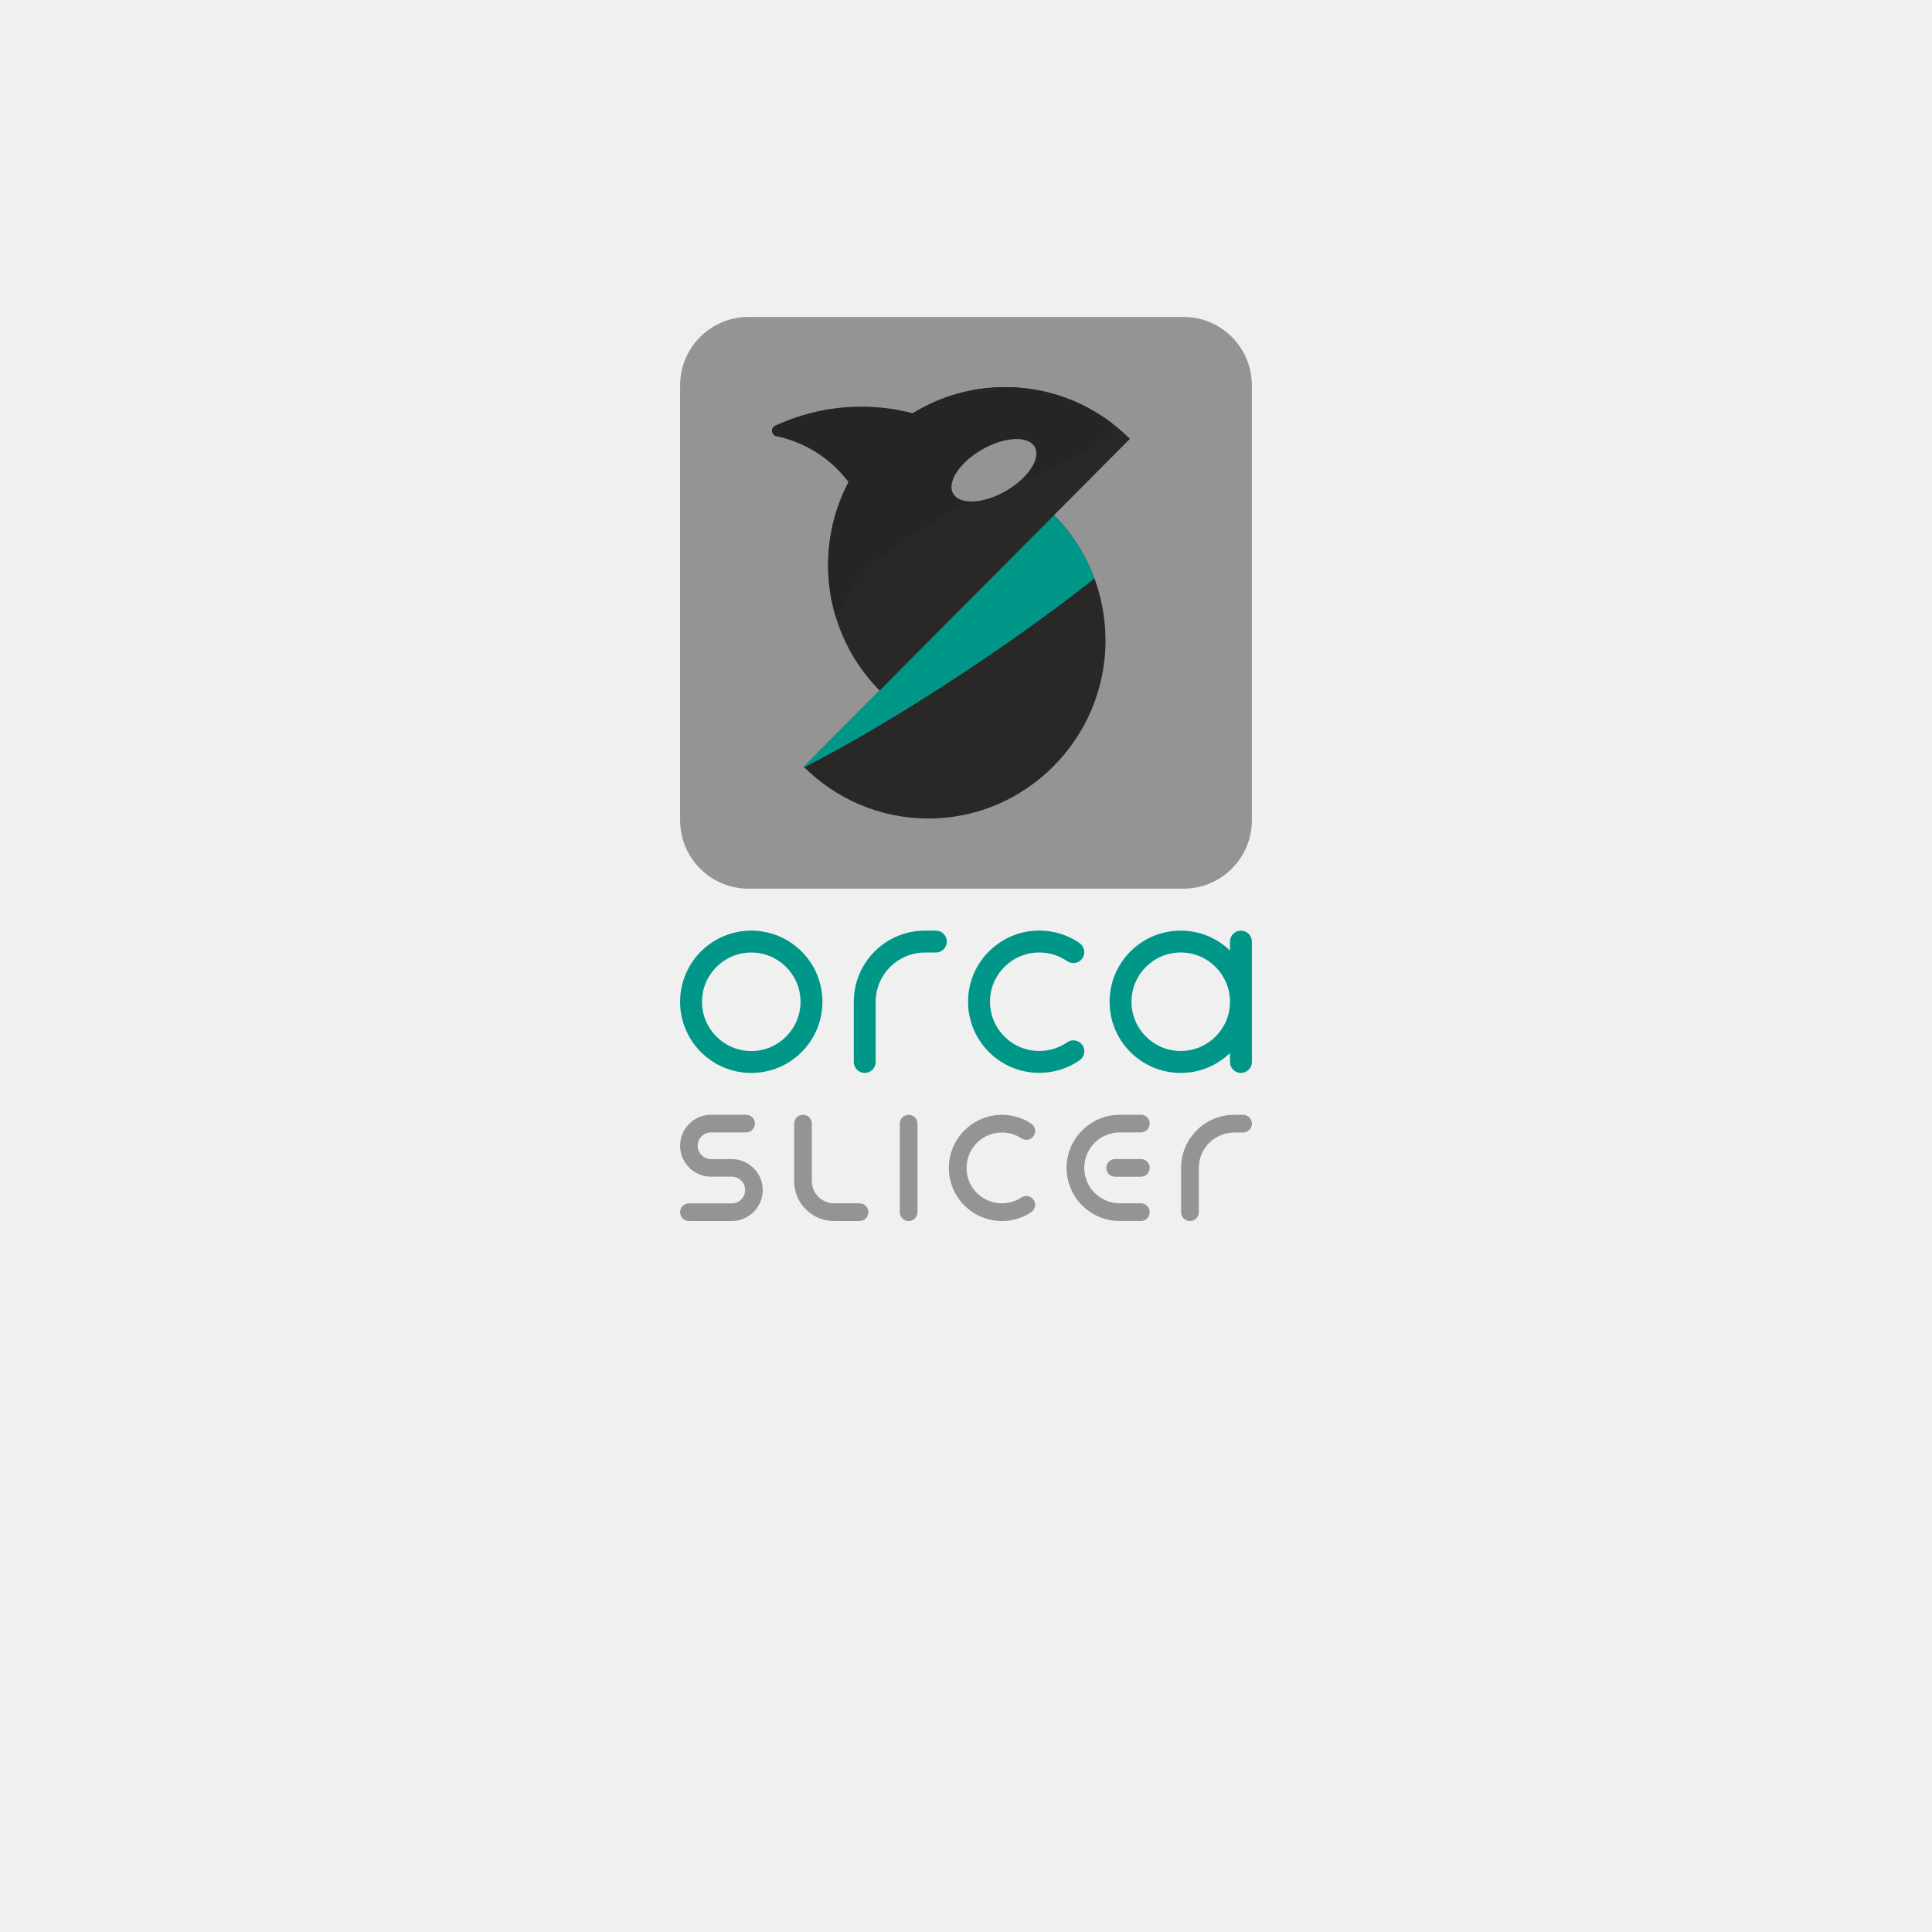
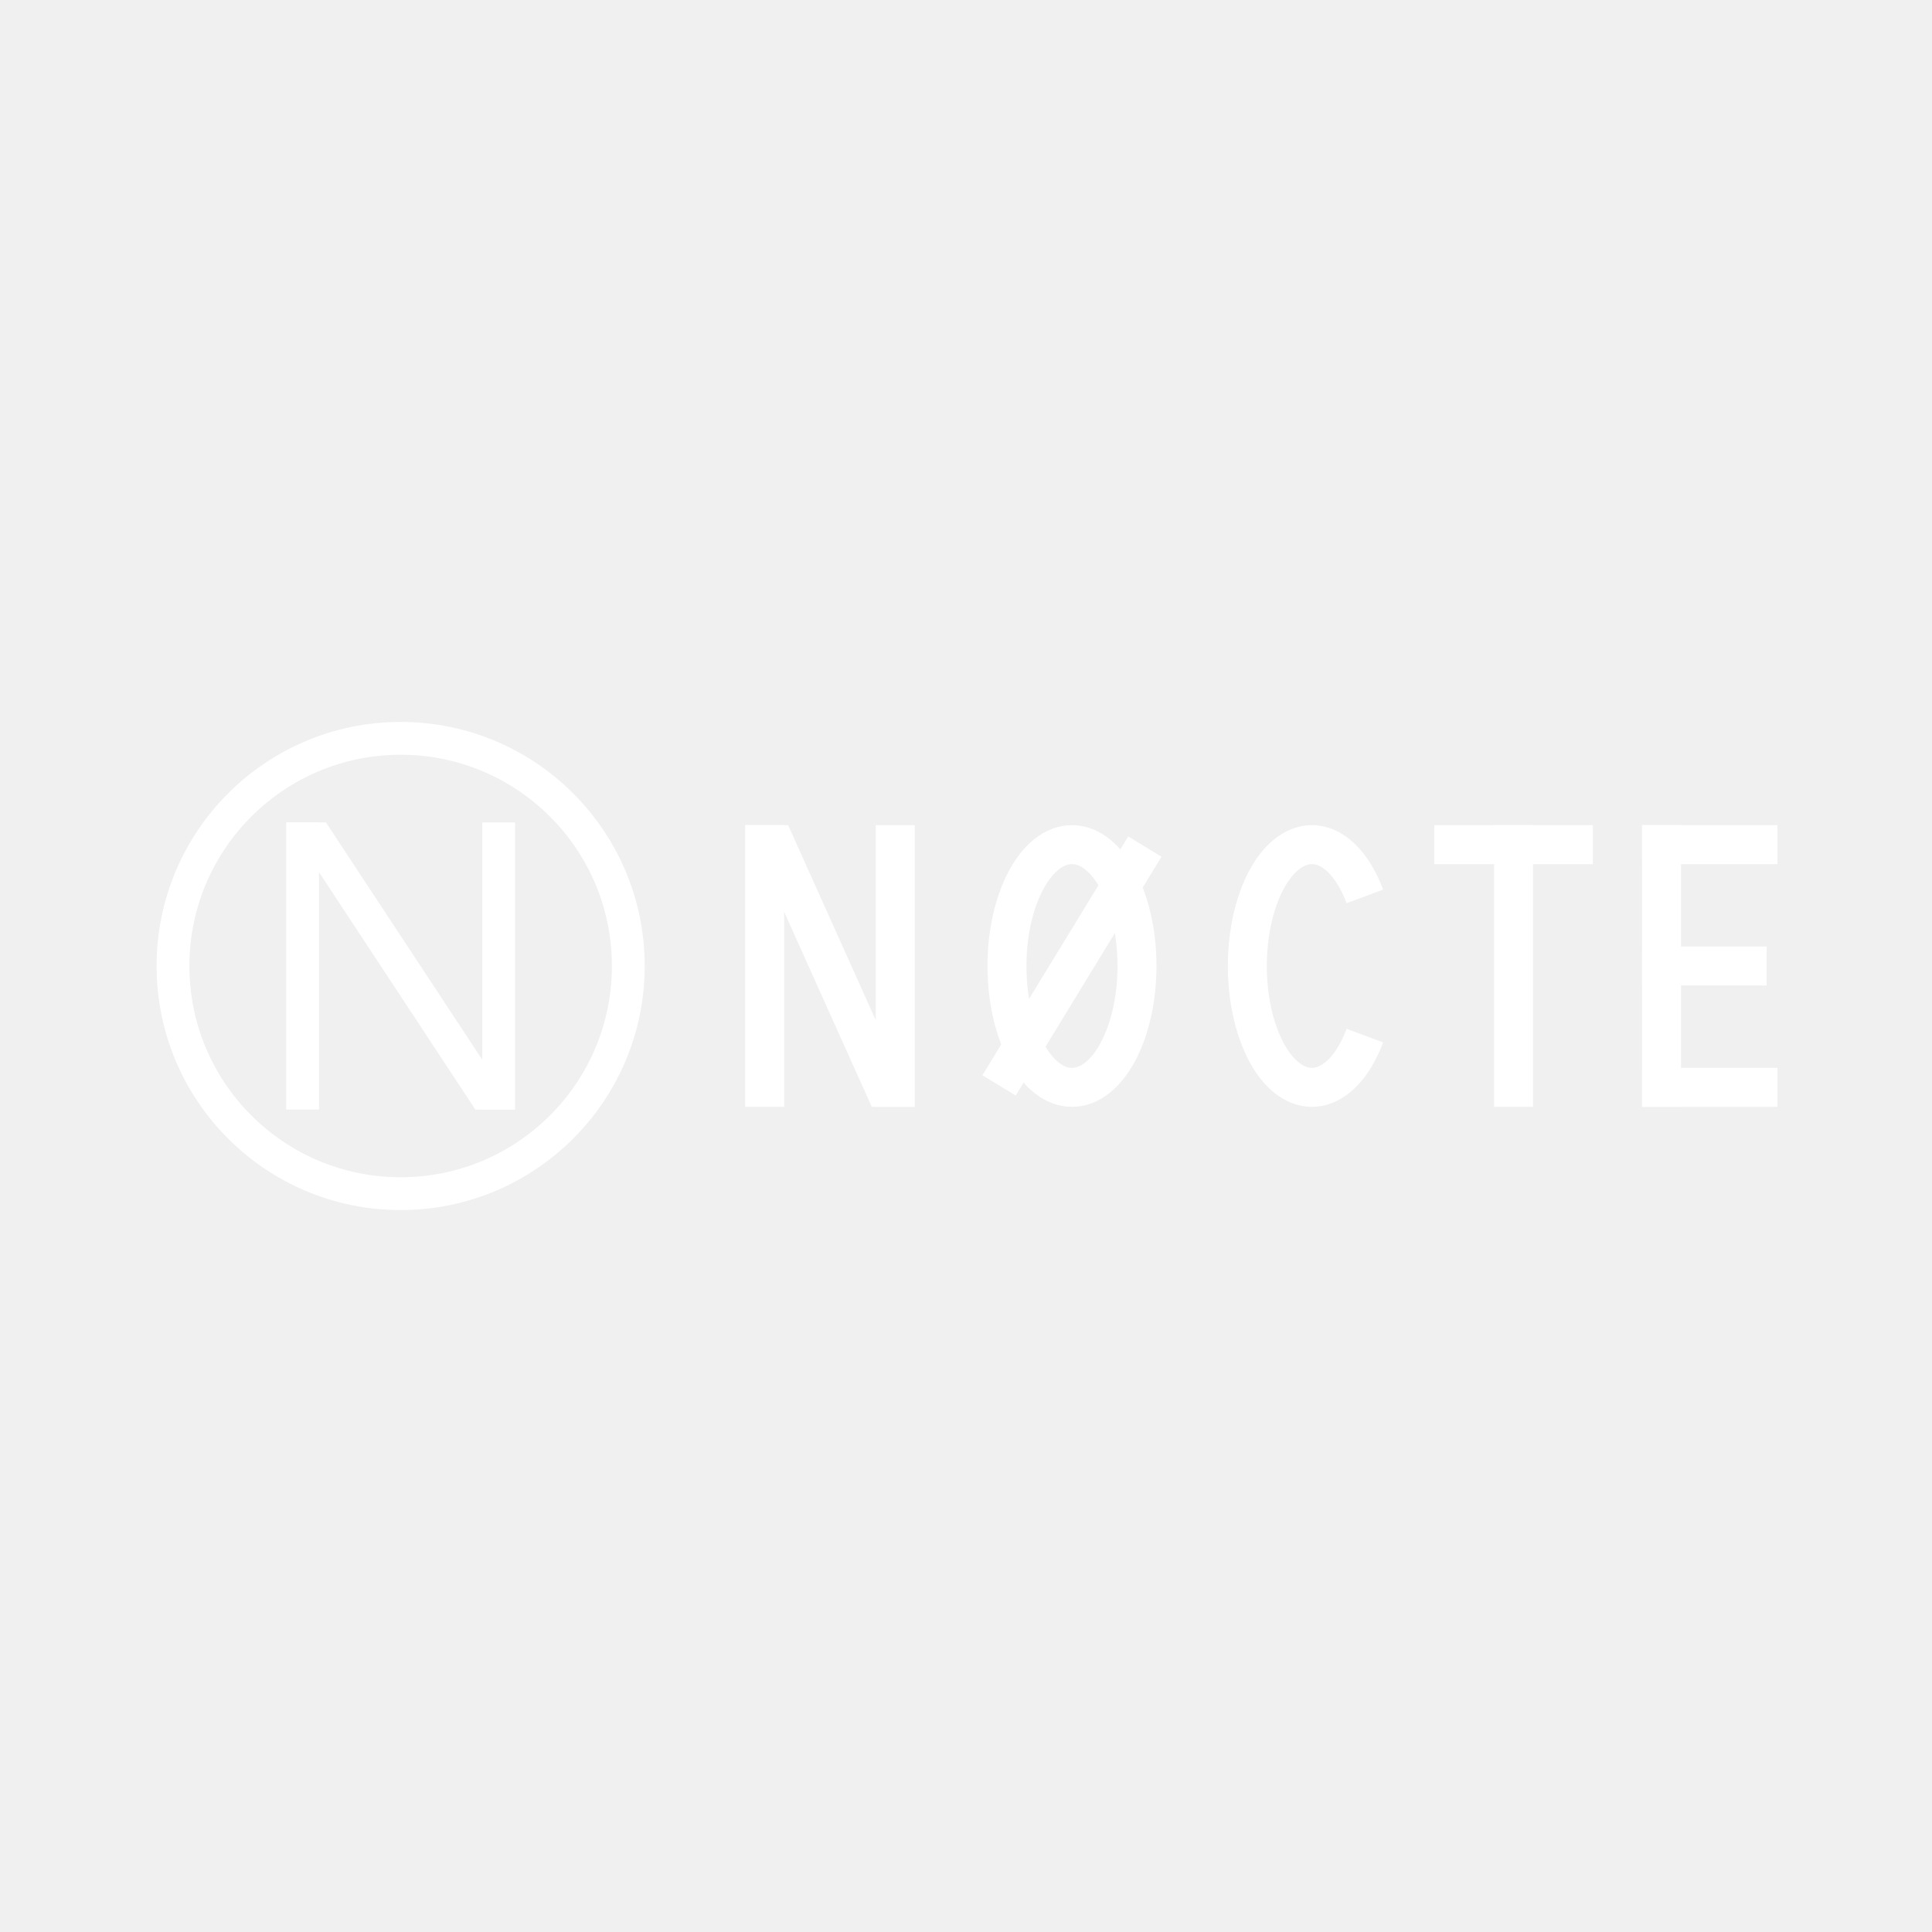
- <svg xmlns="http://www.w3.org/2000/svg" id="a" width="480" height="480" viewBox="0 0 480 480">
-   <g id="b">
-     <rect id="c" x="168.97" y="78.74" width="142.05" height="142.05" rx="17" ry="17" style="fill:#949494;" />
-   </g>
-   <path d="M225.75,276.97c-1.21,0-2.2.98-2.2,2.2v21.99c0,1.21.98,2.2,2.2,2.2s2.2-.98,2.2-2.2v-21.99c0-1.21-.98-2.2-2.2-2.2Z" style="fill:#949494;" />
-   <path d="M283.44,276.97h-5.26c-7.27,0-13.19,5.92-13.19,13.19s5.92,13.19,13.19,13.19h5.26c1.21,0,2.2-.98,2.2-2.2s-.98-2.2-2.2-2.2h-5.26c-4.85,0-8.8-3.95-8.8-8.8s3.95-8.8,8.8-8.8h5.26c1.21,0,2.2-.98,2.2-2.2s-.98-2.2-2.2-2.2Z" style="fill:#949494;" />
-   <path d="M283.44,287.96h-6.39c-1.21,0-2.2.98-2.2,2.2s.98,2.2,2.2,2.2h6.39c1.21,0,2.2-.98,2.2-2.2s-.98-2.2-2.2-2.2Z" style="fill:#949494;" />
-   <path d="M181.81,303.36h-10.65c-1.21,0-2.19-.98-2.19-2.19s.98-2.19,2.19-2.19h10.65c1.83,0,3.32-1.49,3.32-3.32s-1.49-3.32-3.32-3.32h-5.15c-4.24,0-7.69-3.45-7.69-7.69s3.45-7.69,7.69-7.69h8.71c1.21,0,2.19.98,2.19,2.19s-.98,2.19-2.19,2.19h-8.71c-1.83,0-3.32,1.49-3.32,3.32s1.49,3.32,3.32,3.32h5.15c4.24,0,7.69,3.45,7.69,7.69s-3.45,7.69-7.69,7.69Z" style="fill:#949494;" />
-   <g id="d">
-     <path id="e" d="M199.69,190.51c7.91,7.9,18.79,12.8,30.81,12.85,24.33.1,44.25-19.93,44.16-44.4-.05-12.09-4.92-23.03-12.78-30.98l-62.19,62.53Z" style="fill:#292826;" />
-   </g>
-   <g id="f">
-     <path id="g" d="M261.88,127.98l-62.19,62.53s.09.09.13.13c21.79-11.11,51.62-30.64,72.08-46.91-2.21-5.96-5.66-11.32-10.03-15.75" style="fill:#009789;" />
-   </g>
-   <g id="h">
-     <path id="i" d="M249.72,96.18c-24.29,0-43.97,19.8-43.97,44.22,0,12.16,4.88,23.17,12.78,31.16l62.19-62.53c-7.95-7.94-18.9-12.85-30.99-12.85" style="fill:#292826;" />
-   </g>
-   <g id="j">
-     <path id="k" d="M249.72,96.18c-8.41,0-16.27,2.38-22.95,6.5-3.58-.94-8.02-1.69-13.12-1.65-8.89.06-16.12,2.46-21.04,4.71-1.22.56-1.02,2.37.29,2.64,3.23.68,7.49,2.12,11.7,5.23,2.66,1.96,4.68,4.14,6.21,6.17-3.23,6.16-5.07,13.17-5.07,20.62,0,4.44.65,8.73,1.87,12.78,1.86-4.12,3.81-6.88,4.44-7.74,4.04-5.55,8.31-8.44,14.62-12.7,4.65-3.14,11.1-6.83,29.65-14.45,0,0,5.8-1.63,13.58-6.26,3.1-1.84,5.46-3.58,6.21-6.31.05-.19.1-.38.14-.57-7.38-5.62-16.57-8.96-26.53-8.96" style="fill:#262523;" />
-   </g>
-   <g id="l">
-     <path id="m" d="M257.07,111.04c1.61,2.85-1.62,7.76-7.21,10.96-5.6,3.2-11.44,3.48-13.05.63-1.61-2.85,1.62-7.76,7.21-10.96,5.6-3.2,11.44-3.48,13.05-.63" style="fill:#949494;" />
-   </g>
-   <path d="M253.77,297.51c-1.78,1.17-4,1.72-6.36,1.32-3.57-.6-6.46-3.44-7.12-7-1.03-5.58,3.24-10.47,8.64-10.47,1.78,0,3.44.53,4.83,1.45.88.58,2.04.48,2.78-.26h0c.97-.97.84-2.6-.29-3.36-2.53-1.7-5.68-2.54-9.04-2.11-5.94.76-10.71,5.6-11.39,11.55-.9,7.96,5.33,14.73,13.11,14.73,2.67,0,5.15-.8,7.23-2.16,1.18-.78,1.38-2.42.38-3.42h0c-.74-.74-1.9-.85-2.77-.27Z" style="fill:#949494;" />
-   <path d="M213.55,298.96h-6.35c-3.03,0-5.5-2.47-5.5-5.5v-14.29c0-1.21-.98-2.2-2.2-2.2s-2.2.98-2.2,2.2v14.29c0,5.46,4.44,9.9,9.9,9.9h6.35c1.21,0,2.2-.98,2.2-2.2s-.98-2.2-2.2-2.2Z" style="fill:#949494;" />
-   <path d="M308.83,281.37h-2.2c-4.82,0-8.75,3.9-8.79,8.72v11.07c0,1.21-.98,2.2-2.2,2.2s-2.2-.98-2.2-2.2v-11.07c.04-7.24,5.94-13.12,13.19-13.12h2.2c1.21,0,2.2.98,2.2,2.2s-.98,2.2-2.2,2.2Z" style="fill:#949494;" />
-   <path d="M186.65,236.65c6.75,0,12.24,5.49,12.24,12.24s-5.49,12.24-12.24,12.24-12.24-5.49-12.24-12.24,5.49-12.24,12.24-12.24M186.65,231.21c-9.76,0-17.68,7.91-17.68,17.68s7.91,17.68,17.68,17.68,17.68-7.91,17.68-17.68-7.91-17.68-17.68-17.68h0Z" style="fill:#009789;" />
-   <path d="M308.31,231.21c-1.5,0-2.72,1.22-2.72,2.72v2.22c-3.18-3.05-7.48-4.94-12.24-4.94-9.76,0-17.68,7.91-17.68,17.68s7.91,17.68,17.68,17.68c4.75,0,9.06-1.89,12.24-4.94v2.22c0,1.5,1.22,2.72,2.72,2.72s2.72-1.22,2.72-2.72v-29.91c0-1.5-1.22-2.72-2.72-2.72ZM293.35,261.12c-6.75,0-12.24-5.49-12.24-12.24s5.49-12.24,12.24-12.24,12.24,5.49,12.24,12.24-5.49,12.24-12.24,12.24Z" style="fill:#009789;" />
-   <path d="M232.52,231.21h-2.72c-9.76,0-17.68,7.91-17.68,17.68v14.96c0,1.5,1.22,2.72,2.72,2.72s2.72-1.22,2.72-2.72v-14.96c0-6.75,5.49-12.24,12.24-12.24h0s2.72,0,2.72,0c1.5,0,2.72-1.22,2.72-2.72s-1.22-2.72-2.72-2.72Z" style="fill:#009789;" />
-   <path d="M265.11,258.97c-2.37,1.63-5.34,2.45-8.51,2.04-5.51-.7-9.94-5.19-10.56-10.71-.84-7.38,4.94-13.66,12.16-13.66,2.55,0,4.91.78,6.87,2.12,1.1.75,2.57.67,3.52-.28h0c1.22-1.22.99-3.23-.43-4.21-3.29-2.25-7.39-3.42-11.77-2.98-8.19.81-14.84,7.37-15.76,15.55-1.19,10.67,7.13,19.71,17.56,19.71,3.71,0,7.15-1.14,10-3.1,1.41-.97,1.61-2.98.4-4.19h0c-.93-.93-2.39-1.05-3.48-.3Z" style="fill:#009789;" />
+ <svg xmlns="http://www.w3.org/2000/svg" width="480" height="480" viewBox="0 0 480 480">
+   <circle cx="99.54" cy="240.00" r="56.56" style="fill:none;stroke:#FFFFFF;stroke-width:8.15;" />
+   <rect x="71.11" y="204.33" width="8.15" height="71.33" style="fill:#FFFFFF;" />
+   <rect x="119.82" y="204.33" width="8.15" height="71.33" style="fill:#FFFFFF;" />
+   <polygon points="71.11,204.33 80.98,204.33 127.97,275.67 118.10,275.67" style="fill:#FFFFFF;" />
+   <rect x="185.14" y="205.01" width="9.68" height="69.97" style="fill:#FFFFFF;" />
+   <rect x="217.58" y="205.01" width="9.68" height="69.97" style="fill:#FFFFFF;" />
+   <polygon points="185.14,205.01 195.81,205.01 227.26,274.99 216.59,274.99" style="fill:#FFFFFF;" />
+   <ellipse cx="266.33" cy="240.00" rx="16.15" ry="30.15" style="fill:none;stroke:#FFFFFF;stroke-width:9.68;" />
+   <line x1="248.21" y1="269.66" x2="284.44" y2="210.34" style="fill:none;stroke:#FFFFFF;stroke-width:9.68;" />
+   <path d="M 339.09,222.71 A 16.05,30.15 0 1 0 339.09,257.29" style="fill:none;stroke:#FFFFFF;stroke-width:9.68;" />
+   <rect x="356.34" y="205.01" width="39.40" height="9.68" style="fill:#FFFFFF;" />
+   <rect x="371.20" y="205.01" width="9.68" height="69.97" style="fill:#FFFFFF;" />
+   <rect x="407.97" y="205.01" width="9.68" height="69.97" style="fill:#FFFFFF;" />
+   <rect x="407.97" y="205.01" width="33.63" height="9.68" style="fill:#FFFFFF;" />
+   <rect x="407.97" y="235.16" width="30.94" height="9.68" style="fill:#FFFFFF;" />
+   <rect x="407.97" y="265.31" width="33.63" height="9.68" style="fill:#FFFFFF;" />
</svg>
